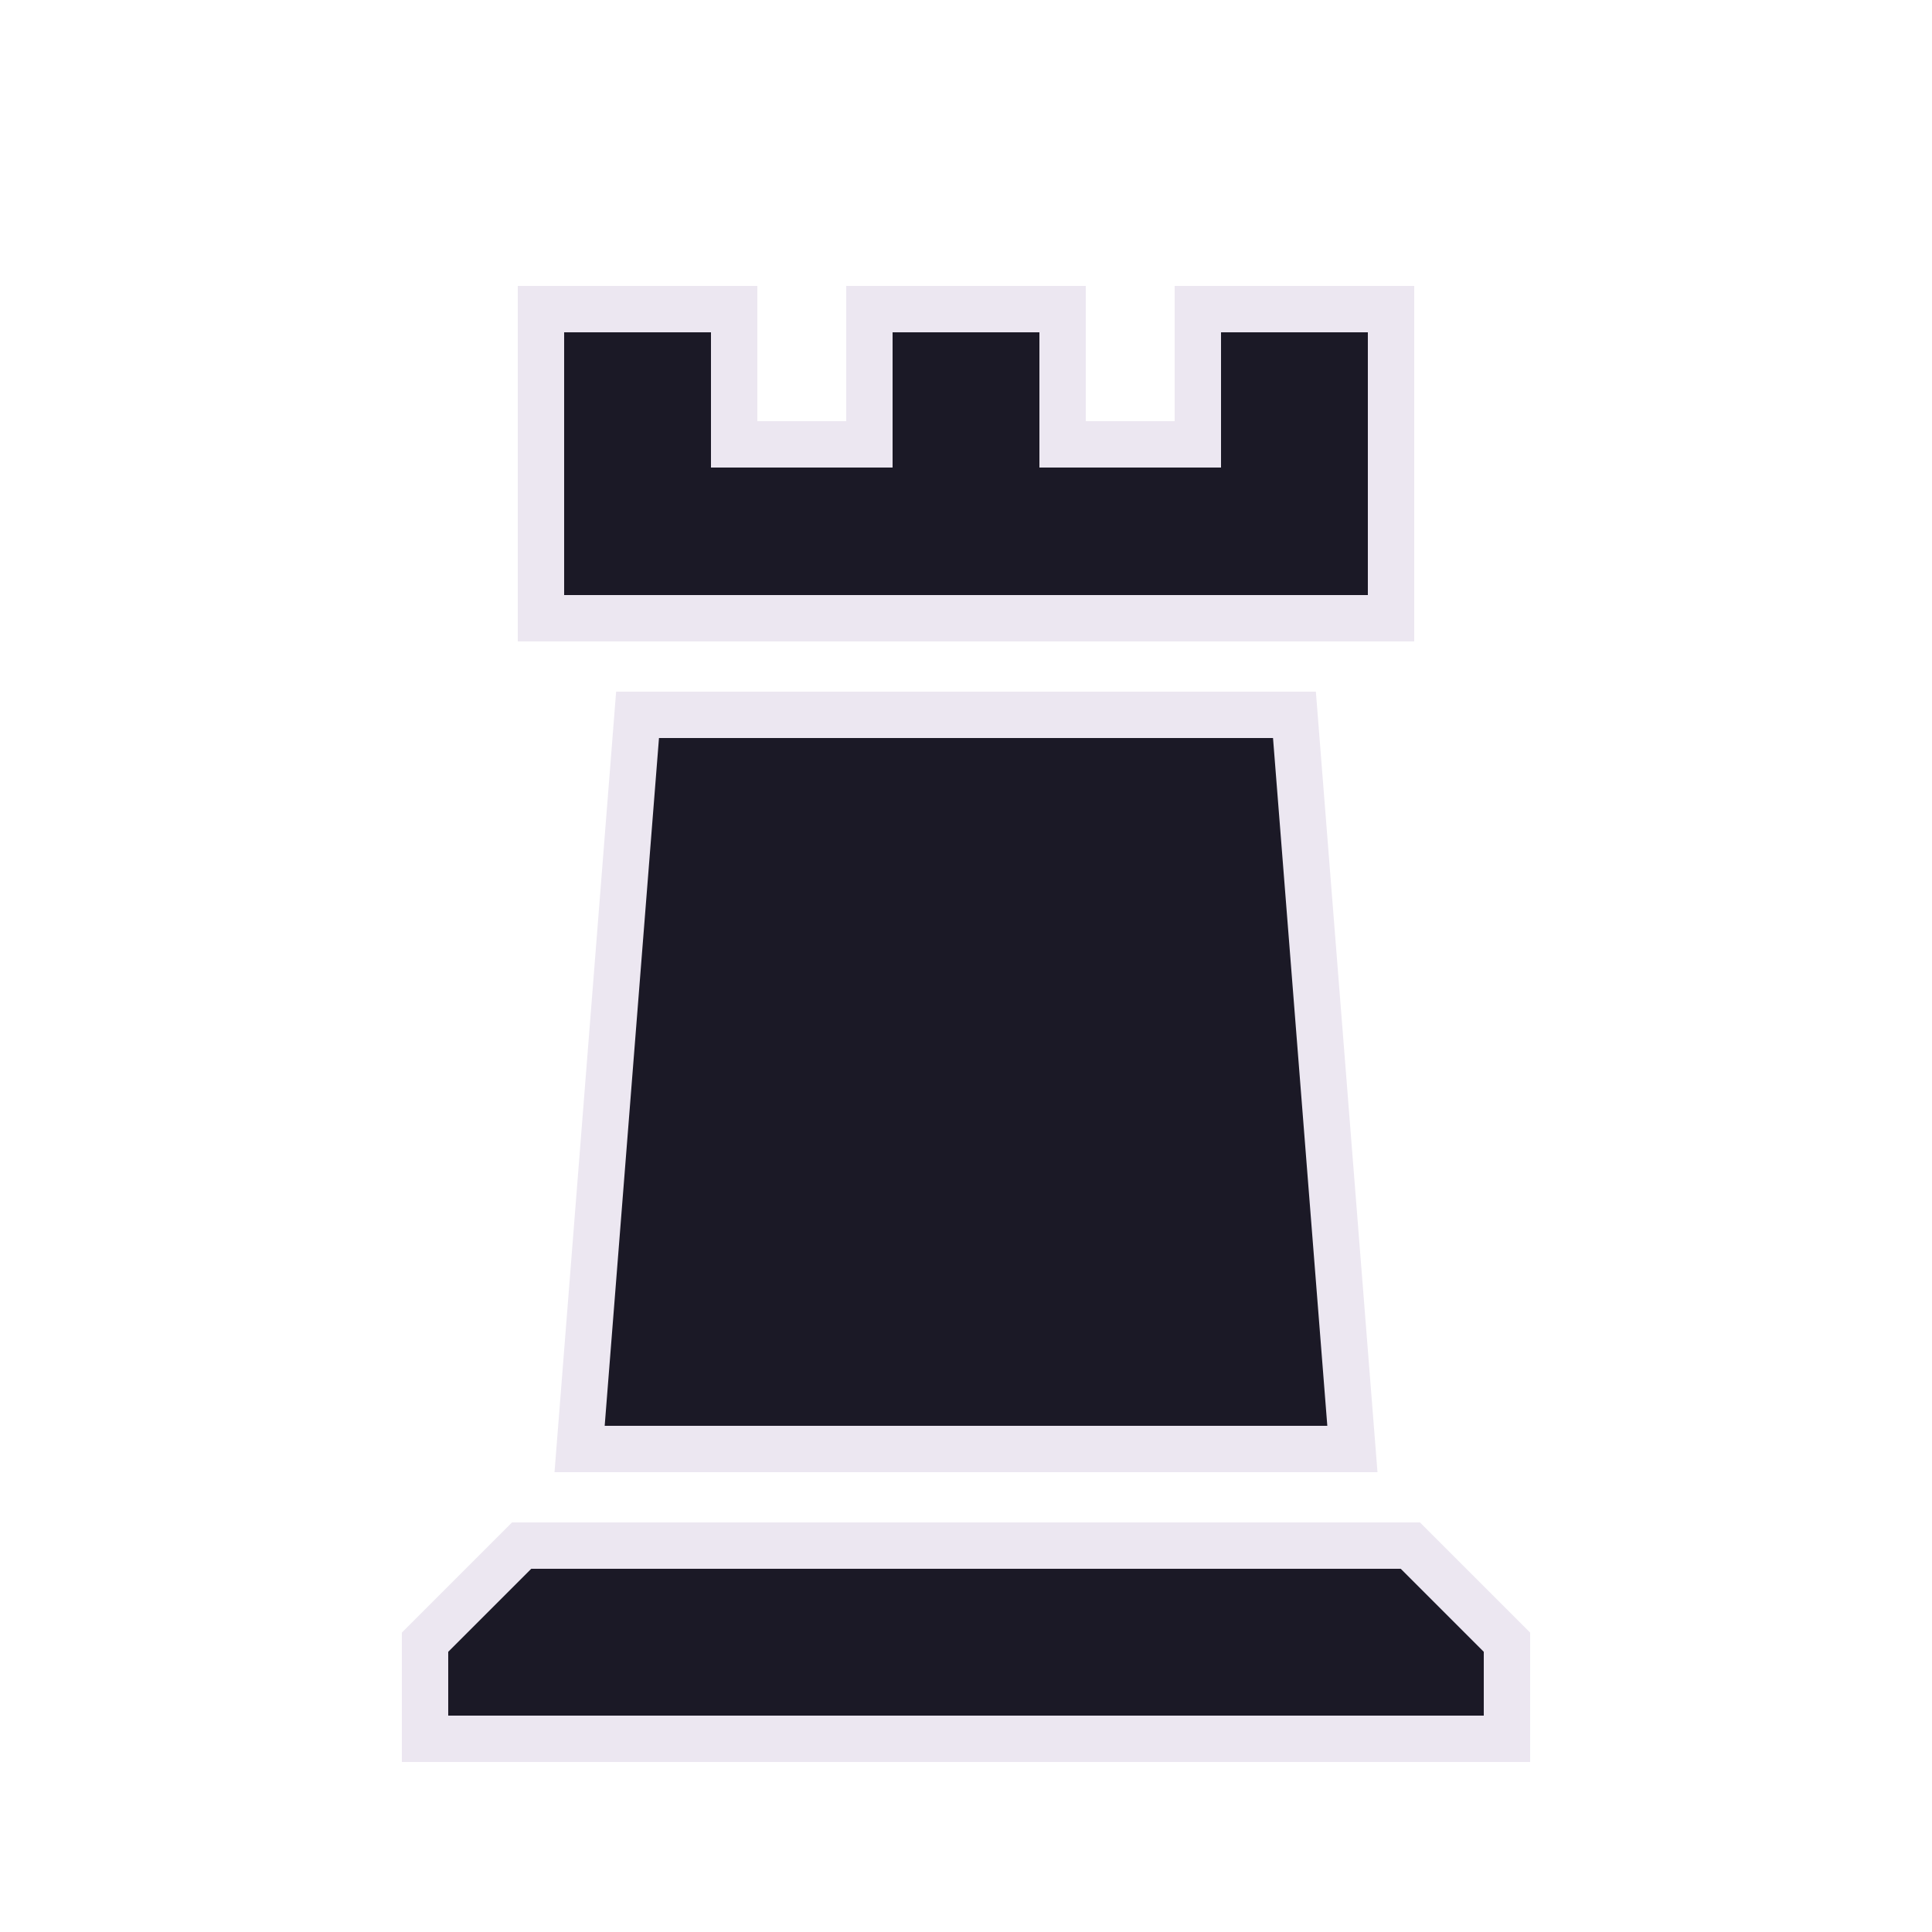
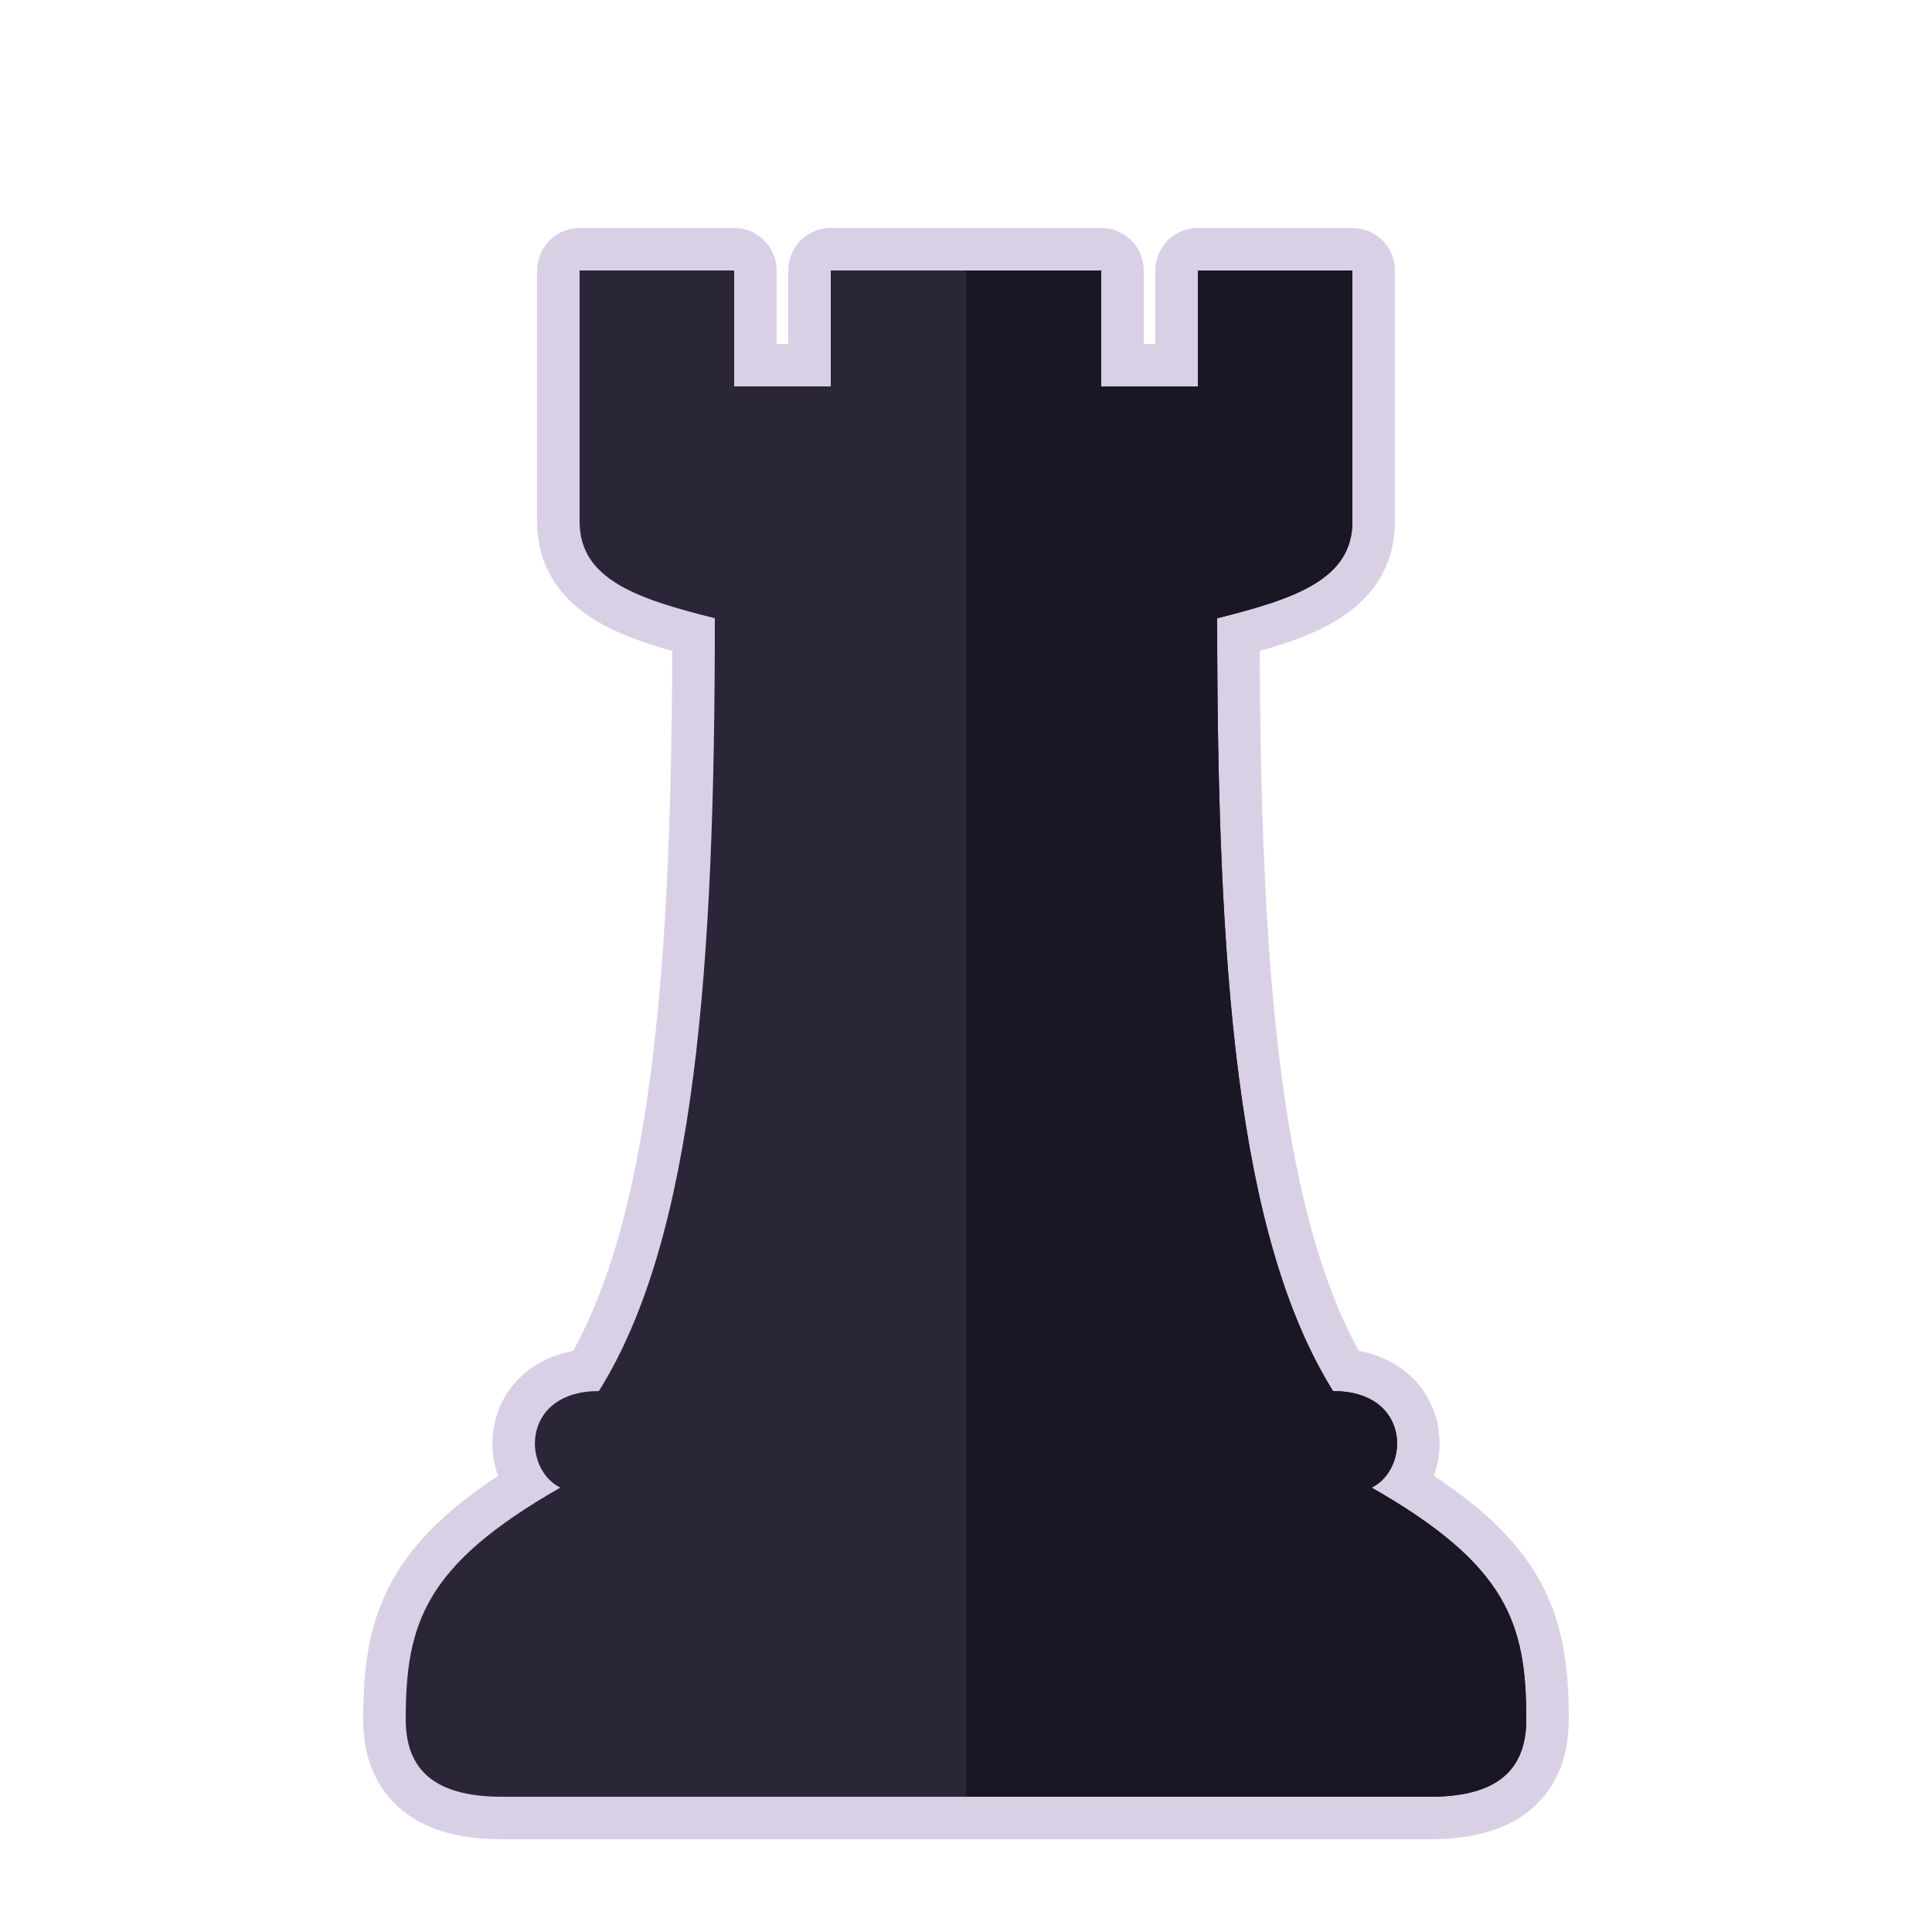
<svg xmlns="http://www.w3.org/2000/svg" viewBox="0 0 100 100">
-   <path d="M28 16L38 16L38 23L45 23L45 16L55 16L55 23L62 23L62 16L72 16L72 32L28 32Z M33 37L67 37L70 75L30 75Z M22 90L78 90L78 85L73 80L27 80L22 85Z" fill="#1b1926" fill-rule="evenodd" stroke="#ece7f1" stroke-width="2.4" stroke-linejoin="miter" />
+   <clipPath id="c">
+     <path d="M50 14L57 14L57 20L62 20L62 14L70 14L70 27C70 30 67 31 63 32C63 50 64 64 69 72L69 72C73 72 73 76 71 77C78 81 79 84 79 89C79 92 77 93 74 93L50 93L26 93C23 93 21 92 21 89C21 84 22 81 29 77C27 76 27 72 31 72L31 72C36 64 37 50 37 32C33 31 30 30 30 27L30 14L38 14L38 20L43 20L43 14L50 14Z" />
+   </clipPath>
+   <path d="M50 14L57 14L57 20L62 20L62 14L70 14L70 27C70 30 67 31 63 32C63 50 64 64 69 72L69 72C73 72 73 76 71 77C78 81 79 84 79 89C79 92 77 93 74 93L50 93L26 93C23 93 21 92 21 89C21 84 22 81 29 77C27 76 27 72 31 72L31 72C36 64 37 50 37 32C33 31 30 30 30 27L30 14L38 14L38 20L43 20L43 14L50 14Z" stroke="#d9d0e6" stroke-width="4.4" stroke-linejoin="round" />
+   <path d="M50 14L57 14L57 20L62 20L62 14L70 14L70 27C70 30 67 31 63 32C63 50 64 64 69 72L69 72C73 72 73 76 71 77C78 81 79 84 79 89C79 92 77 93 74 93L50 93L26 93C23 93 21 92 21 89C21 84 22 81 29 77C27 76 27 72 31 72L31 72C36 64 37 50 37 32C33 31 30 30 30 27L30 14L38 14L38 20L43 20L43 14L50 14Z" fill="#2a2638" />
+   <rect x="50" width="50" height="100" fill="#1a1724" clip-path="url(#c)" />
</svg>
